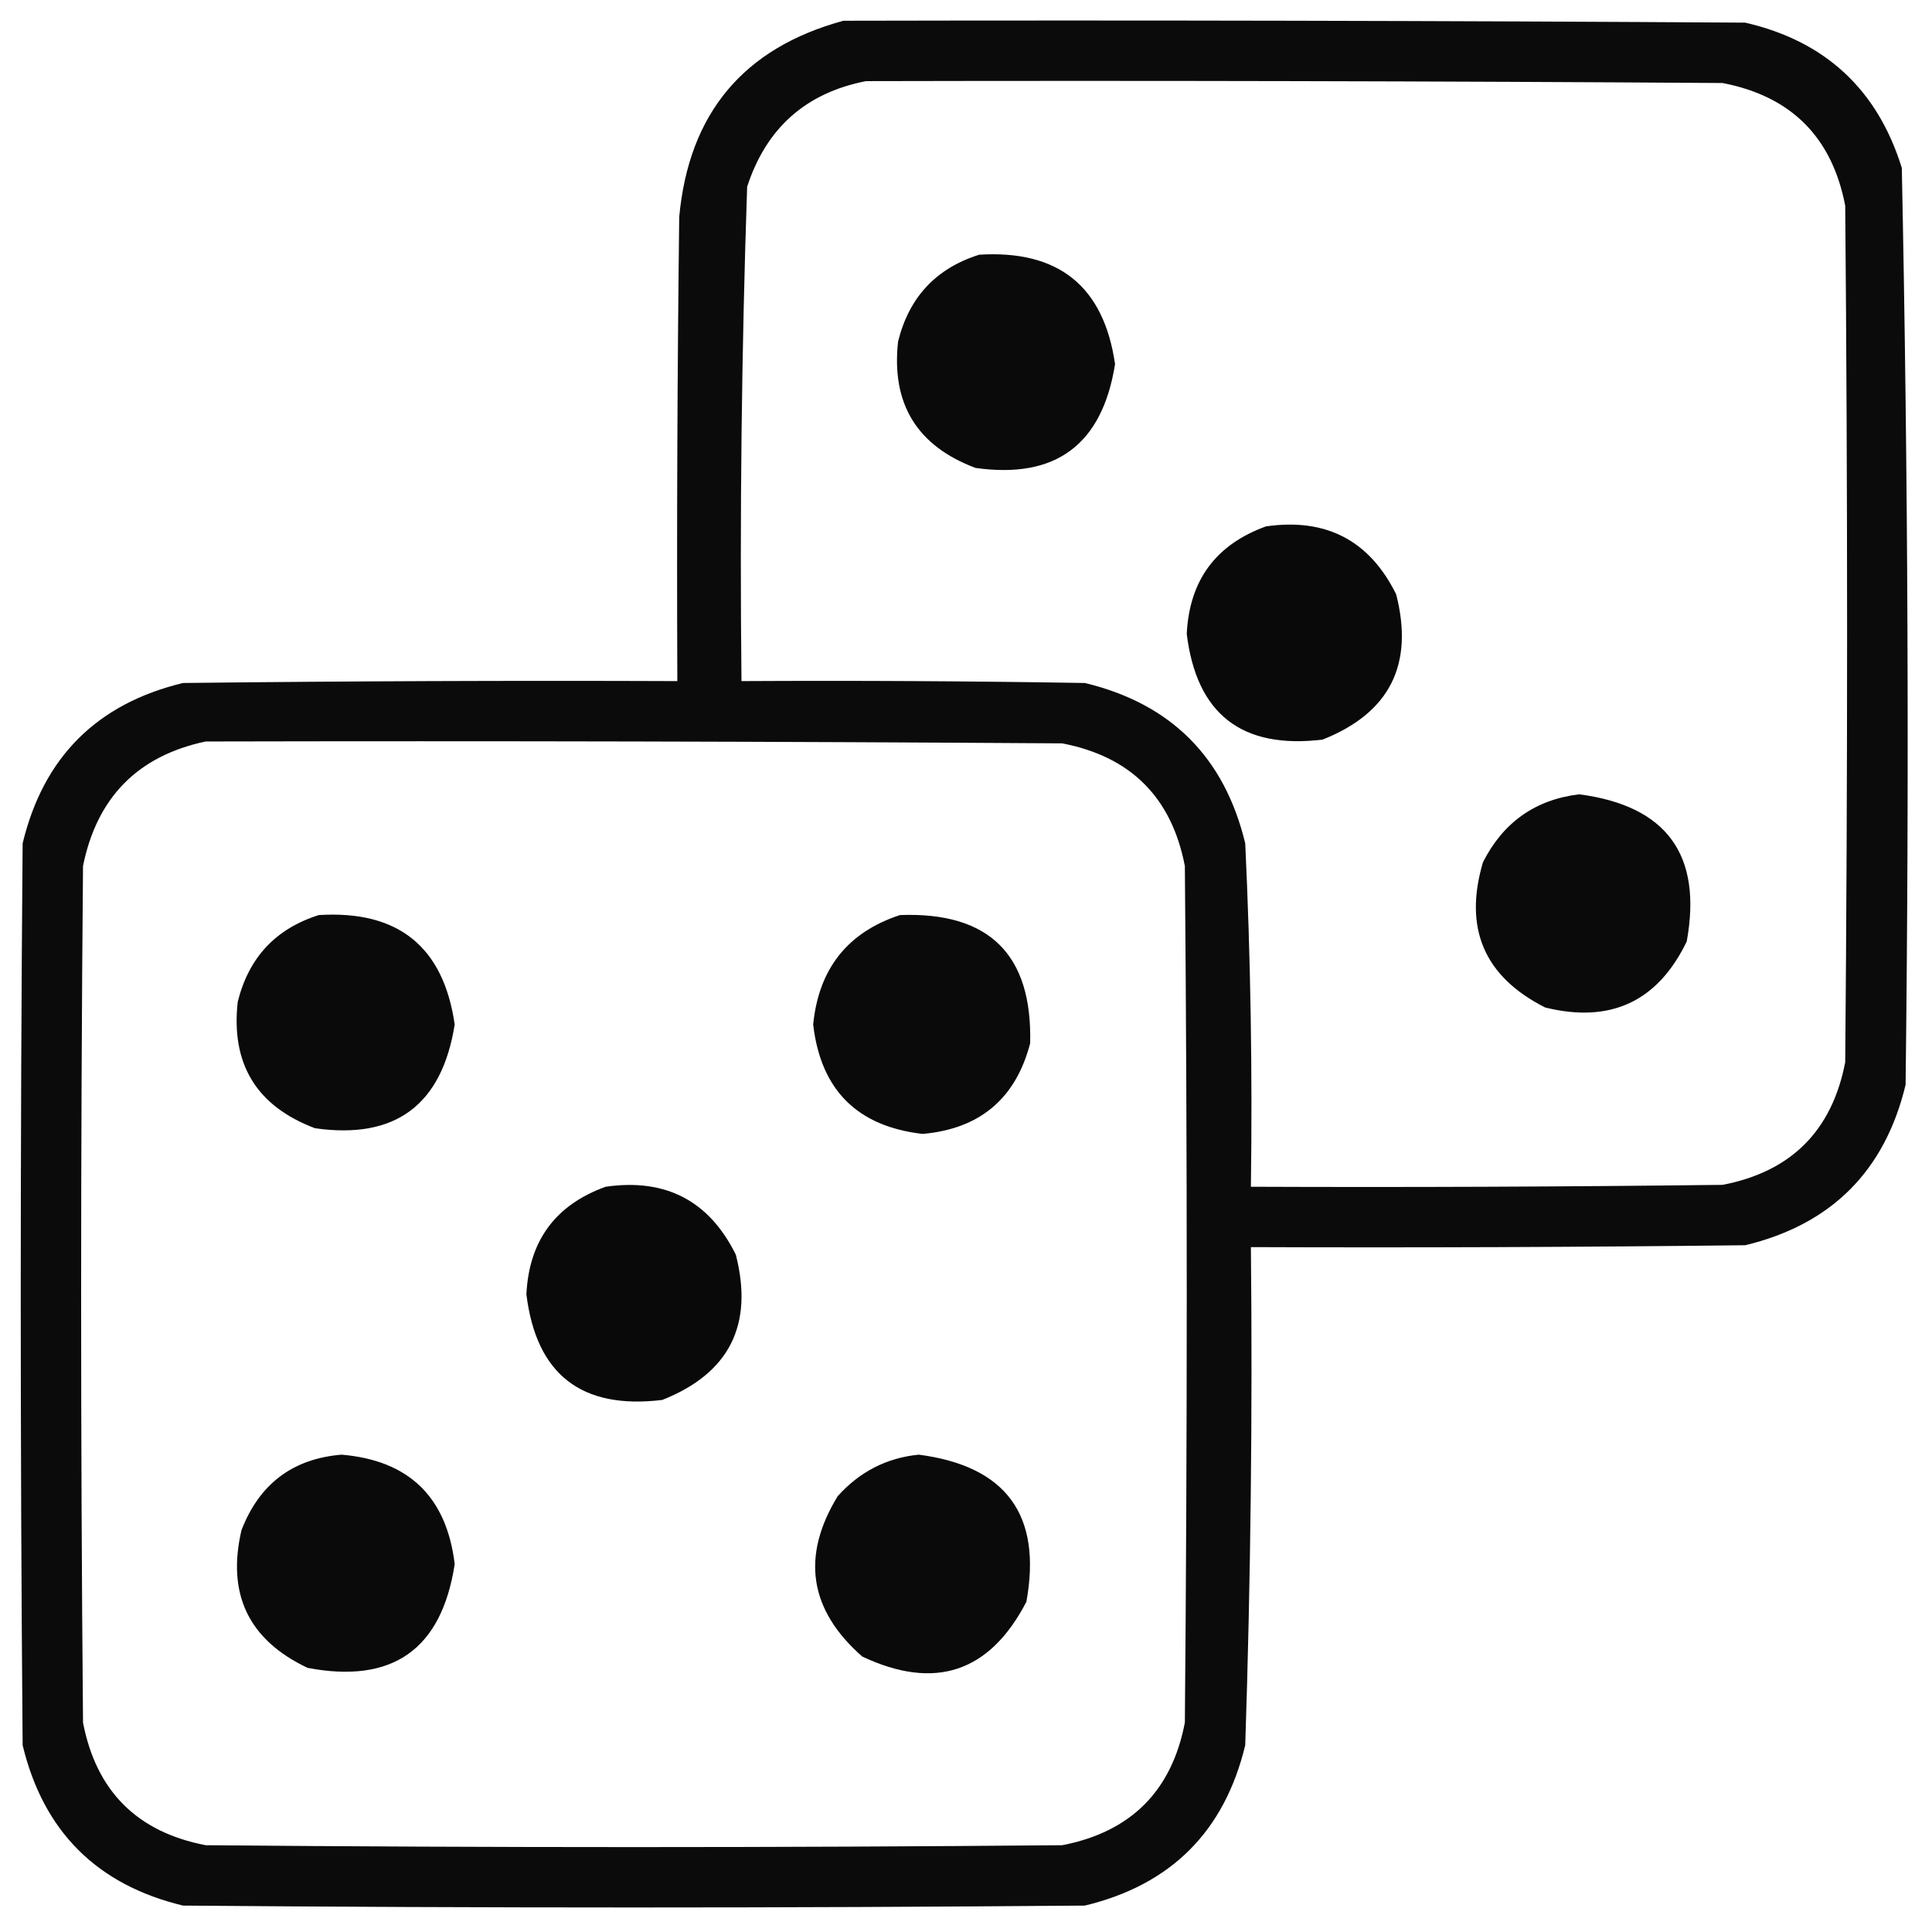
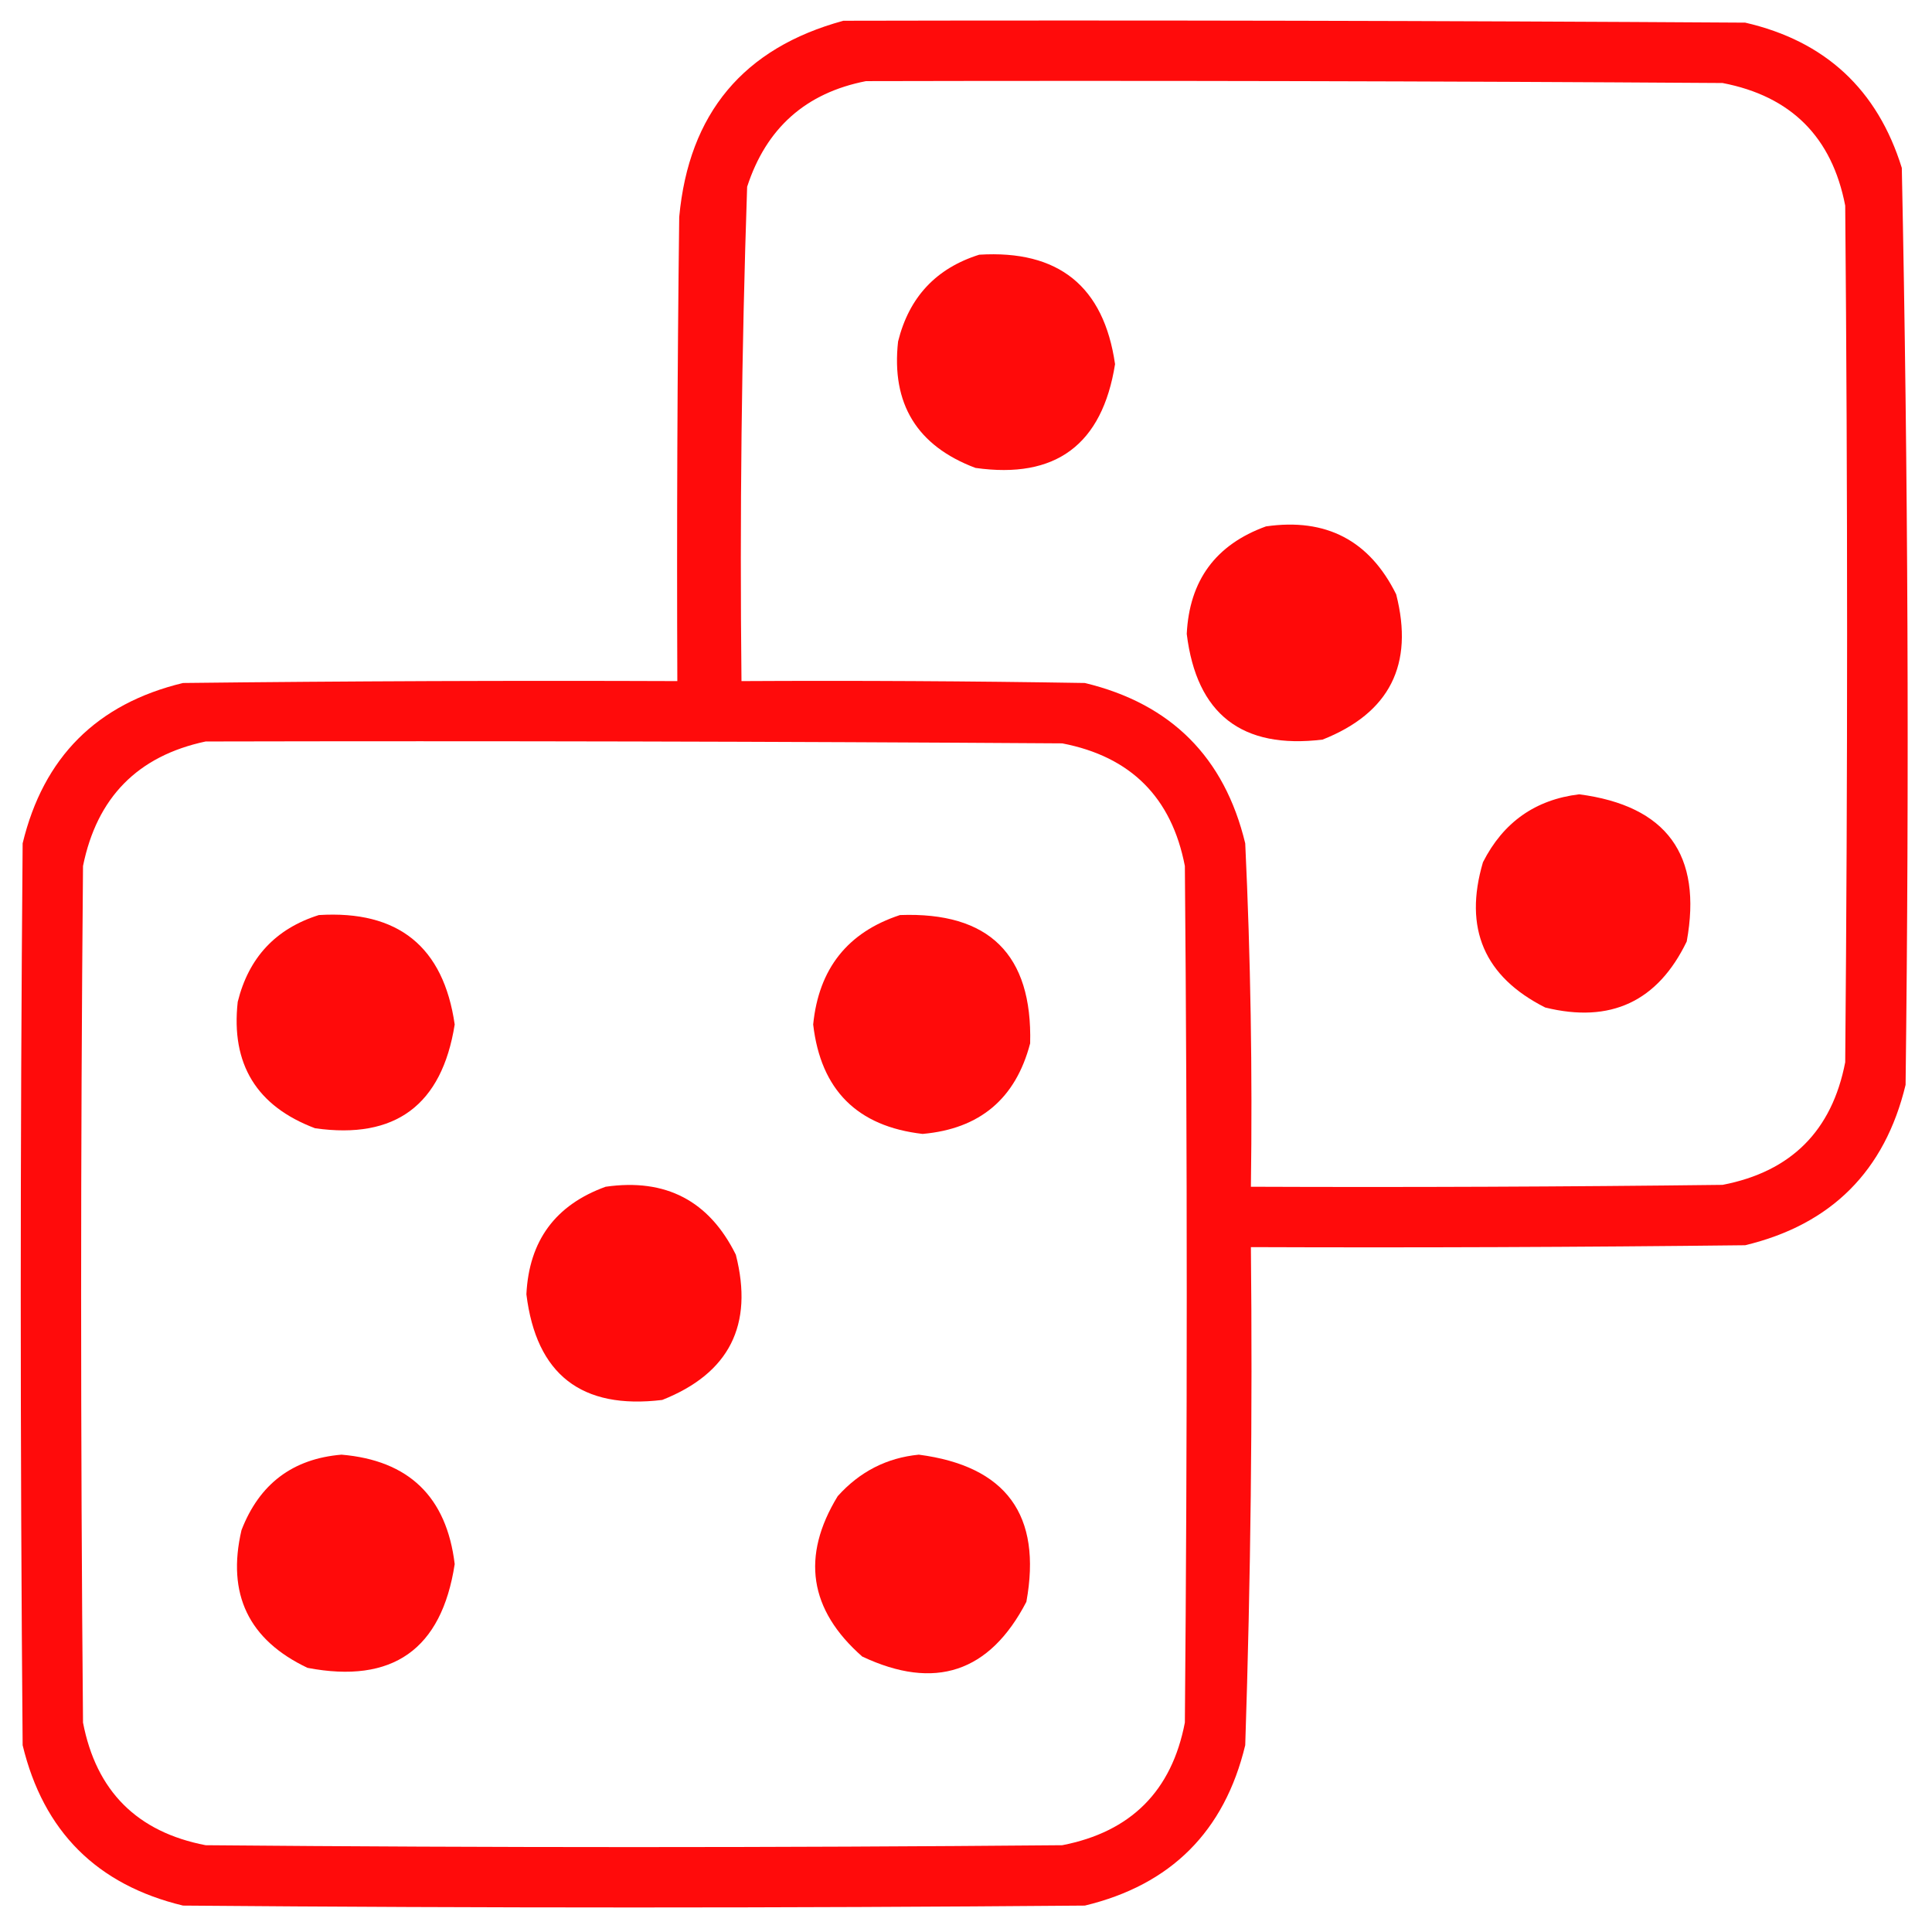
<svg xmlns="http://www.w3.org/2000/svg" version="1.1" width="512px" height="512px" style="shape-rendering:geometricPrecision; text-rendering:geometricPrecision; image-rendering:optimizeQuality; fill-rule:evenodd; clip-rule:evenodd">
  <g>
-     <path style="opacity:0.955" fill="#000000" d="M 223.5,5.5 C 303.167,5.333 382.834,5.5 462.5,6C 483.718,10.885 497.551,23.718 504,44.5C 505.655,125.456 505.989,206.456 505,287.5C 499.5,310.333 485.333,324.5 462.5,330C 418.835,330.5 375.168,330.667 331.5,330.5C 331.951,374.524 331.451,418.524 330,462.5C 324.5,485.333 310.333,499.5 287.5,505C 207.833,505.667 128.167,505.667 48.5,505C 25.667,499.5 11.5,485.333 6,462.5C 5.333,382.833 5.333,303.167 6,223.5C 11.5,200.667 25.667,186.5 48.5,181C 92.165,180.5 135.832,180.333 179.5,180.5C 179.333,139.499 179.5,98.499 180,57.5C 182.547,30.029 197.047,12.696 223.5,5.5 Z M 229.5,21.5 C 305.167,21.333 380.834,21.5 456.5,22C 474.667,25.5 485.5,36.333 489,54.5C 489.667,130.167 489.667,205.833 489,281.5C 485.5,299.667 474.667,310.5 456.5,314C 414.835,314.5 373.168,314.667 331.5,314.5C 331.927,284.14 331.427,253.806 330,223.5C 324.5,200.667 310.333,186.5 287.5,181C 257.168,180.5 226.835,180.333 196.5,180.5C 196.027,136.794 196.527,93.127 198,49.5C 203.051,33.944 213.551,24.611 229.5,21.5 Z M 54.5,196.5 C 130.167,196.333 205.834,196.5 281.5,197C 299.667,200.5 310.5,211.333 314,229.5C 314.667,305.167 314.667,380.833 314,456.5C 310.527,474.64 299.694,485.473 281.5,489C 205.833,489.667 130.167,489.667 54.5,489C 36.333,485.5 25.5,474.667 22,456.5C 21.333,380.833 21.333,305.167 22,229.5C 25.68,211.321 36.514,200.321 54.5,196.5 Z" />
+     <path style="opacity:0.955" fill="#FF0000" d="M 223.5,5.5 C 303.167,5.333 382.834,5.5 462.5,6C 483.718,10.885 497.551,23.718 504,44.5C 505.655,125.456 505.989,206.456 505,287.5C 499.5,310.333 485.333,324.5 462.5,330C 418.835,330.5 375.168,330.667 331.5,330.5C 331.951,374.524 331.451,418.524 330,462.5C 324.5,485.333 310.333,499.5 287.5,505C 207.833,505.667 128.167,505.667 48.5,505C 25.667,499.5 11.5,485.333 6,462.5C 5.333,382.833 5.333,303.167 6,223.5C 11.5,200.667 25.667,186.5 48.5,181C 92.165,180.5 135.832,180.333 179.5,180.5C 179.333,139.499 179.5,98.499 180,57.5C 182.547,30.029 197.047,12.696 223.5,5.5 Z M 229.5,21.5 C 305.167,21.333 380.834,21.5 456.5,22C 474.667,25.5 485.5,36.333 489,54.5C 489.667,130.167 489.667,205.833 489,281.5C 485.5,299.667 474.667,310.5 456.5,314C 414.835,314.5 373.168,314.667 331.5,314.5C 331.927,284.14 331.427,253.806 330,223.5C 324.5,200.667 310.333,186.5 287.5,181C 257.168,180.5 226.835,180.333 196.5,180.5C 196.027,136.794 196.527,93.127 198,49.5C 203.051,33.944 213.551,24.611 229.5,21.5 Z M 54.5,196.5 C 130.167,196.333 205.834,196.5 281.5,197C 299.667,200.5 310.5,211.333 314,229.5C 314.667,305.167 314.667,380.833 314,456.5C 310.527,474.64 299.694,485.473 281.5,489C 205.833,489.667 130.167,489.667 54.5,489C 36.333,485.5 25.5,474.667 22,456.5C 21.333,380.833 21.333,305.167 22,229.5C 25.68,211.321 36.514,200.321 54.5,196.5 Z" />
  </g>
  <g>
-     <path style="opacity:0.959" fill="#000000" d="M 259.5,67.5 C 280.519,66.201 292.519,75.868 295.5,96.5C 292.102,117.853 279.769,127.019 258.5,124C 243.002,118.163 236.169,106.996 238,90.5C 240.909,78.76 248.076,71.094 259.5,67.5 Z" />
+     <path style="opacity:0.959" fill="#FF0000" d="M 259.5,67.5 C 280.519,66.201 292.519,75.868 295.5,96.5C 292.102,117.853 279.769,127.019 258.5,124C 243.002,118.163 236.169,106.996 238,90.5C 240.909,78.76 248.076,71.094 259.5,67.5 Z" />
  </g>
  <g>
-     <path style="opacity:0.963" fill="#000000" d="M 335.5,139.5 C 351.423,137.21 362.923,143.21 370,157.5C 374.768,176.132 368.268,188.966 350.5,196C 329.108,198.597 317.108,189.264 314.5,168C 315.194,153.812 322.194,144.312 335.5,139.5 Z" />
+     <path style="opacity:0.963" fill="#FF0000" d="M 335.5,139.5 C 351.423,137.21 362.923,143.21 370,157.5C 374.768,176.132 368.268,188.966 350.5,196C 329.108,198.597 317.108,189.264 314.5,168C 315.194,153.812 322.194,144.312 335.5,139.5 Z" />
  </g>
  <g>
-     <path style="opacity:0.96" fill="#000000" d="M 418.5,210.5 C 441.682,213.538 451.182,226.538 447,249.5C 439.311,265.426 426.811,271.259 409.5,267C 393.33,258.841 387.83,246.008 393,228.5C 398.373,217.91 406.873,211.91 418.5,210.5 Z" />
+     <path style="opacity:0.96" fill="#FF0000" d="M 418.5,210.5 C 441.682,213.538 451.182,226.538 447,249.5C 439.311,265.426 426.811,271.259 409.5,267C 393.33,258.841 387.83,246.008 393,228.5C 398.373,217.91 406.873,211.91 418.5,210.5 Z" />
  </g>
  <g>
-     <path style="opacity:0.959" fill="#000000" d="M 84.5,242.5 C 105.519,241.201 117.519,250.868 120.5,271.5C 117.102,292.853 104.769,302.019 83.5,299C 68.002,293.163 61.169,281.996 63,265.5C 65.909,253.76 73.076,246.094 84.5,242.5 Z" />
+     <path style="opacity:0.959" fill="#FF0000" d="M 84.5,242.5 C 105.519,241.201 117.519,250.868 120.5,271.5C 117.102,292.853 104.769,302.019 83.5,299C 68.002,293.163 61.169,281.996 63,265.5C 65.909,253.76 73.076,246.094 84.5,242.5 Z" />
  </g>
  <g>
-     <path style="opacity:0.958" fill="#000000" d="M 238.5,242.5 C 262.116,241.616 273.616,252.949 273,276.5C 269.168,291.161 259.668,299.161 244.5,300.5C 227.18,298.513 217.513,288.846 215.5,271.5C 216.969,256.718 224.636,247.051 238.5,242.5 Z" />
+     <path style="opacity:0.958" fill="#FF0000" d="M 238.5,242.5 C 262.116,241.616 273.616,252.949 273,276.5C 269.168,291.161 259.668,299.161 244.5,300.5C 227.18,298.513 217.513,288.846 215.5,271.5C 216.969,256.718 224.636,247.051 238.5,242.5 Z" />
  </g>
  <g>
-     <path style="opacity:0.963" fill="#000000" d="M 160.5,314.5 C 176.423,312.21 187.923,318.21 195,332.5C 199.768,351.132 193.268,363.966 175.5,371C 154.108,373.597 142.108,364.264 139.5,343C 140.194,328.812 147.194,319.312 160.5,314.5 Z" />
+     <path style="opacity:0.963" fill="#FF0000" d="M 160.5,314.5 C 176.423,312.21 187.923,318.21 195,332.5C 199.768,351.132 193.268,363.966 175.5,371C 154.108,373.597 142.108,364.264 139.5,343C 140.194,328.812 147.194,319.312 160.5,314.5 Z" />
  </g>
  <g>
-     <path style="opacity:0.959" fill="#000000" d="M 90.5,385.5 C 108.35,387.016 118.35,396.683 120.5,414.5C 117.033,437.128 104.033,446.295 81.5,442C 65.881,434.593 60.047,422.426 64,405.5C 68.732,393.254 77.565,386.587 90.5,385.5 Z" />
+     <path style="opacity:0.959" fill="#FF0000" d="M 90.5,385.5 C 108.35,387.016 118.35,396.683 120.5,414.5C 117.033,437.128 104.033,446.295 81.5,442C 65.881,434.593 60.047,422.426 64,405.5C 68.732,393.254 77.565,386.587 90.5,385.5 Z" />
  </g>
  <g>
-     <path style="opacity:0.96" fill="#000000" d="M 243.5,385.5 C 266.682,388.538 276.182,401.538 272,424.5C 262.255,443.234 247.755,448.068 228.5,439C 214.424,426.624 212.257,412.457 222,396.5C 227.839,389.998 235.005,386.332 243.5,385.5 Z" />
+     <path style="opacity:0.96" fill="#FF0000" d="M 243.5,385.5 C 266.682,388.538 276.182,401.538 272,424.5C 262.255,443.234 247.755,448.068 228.5,439C 214.424,426.624 212.257,412.457 222,396.5C 227.839,389.998 235.005,386.332 243.5,385.5 Z" />
  </g>
</svg>
